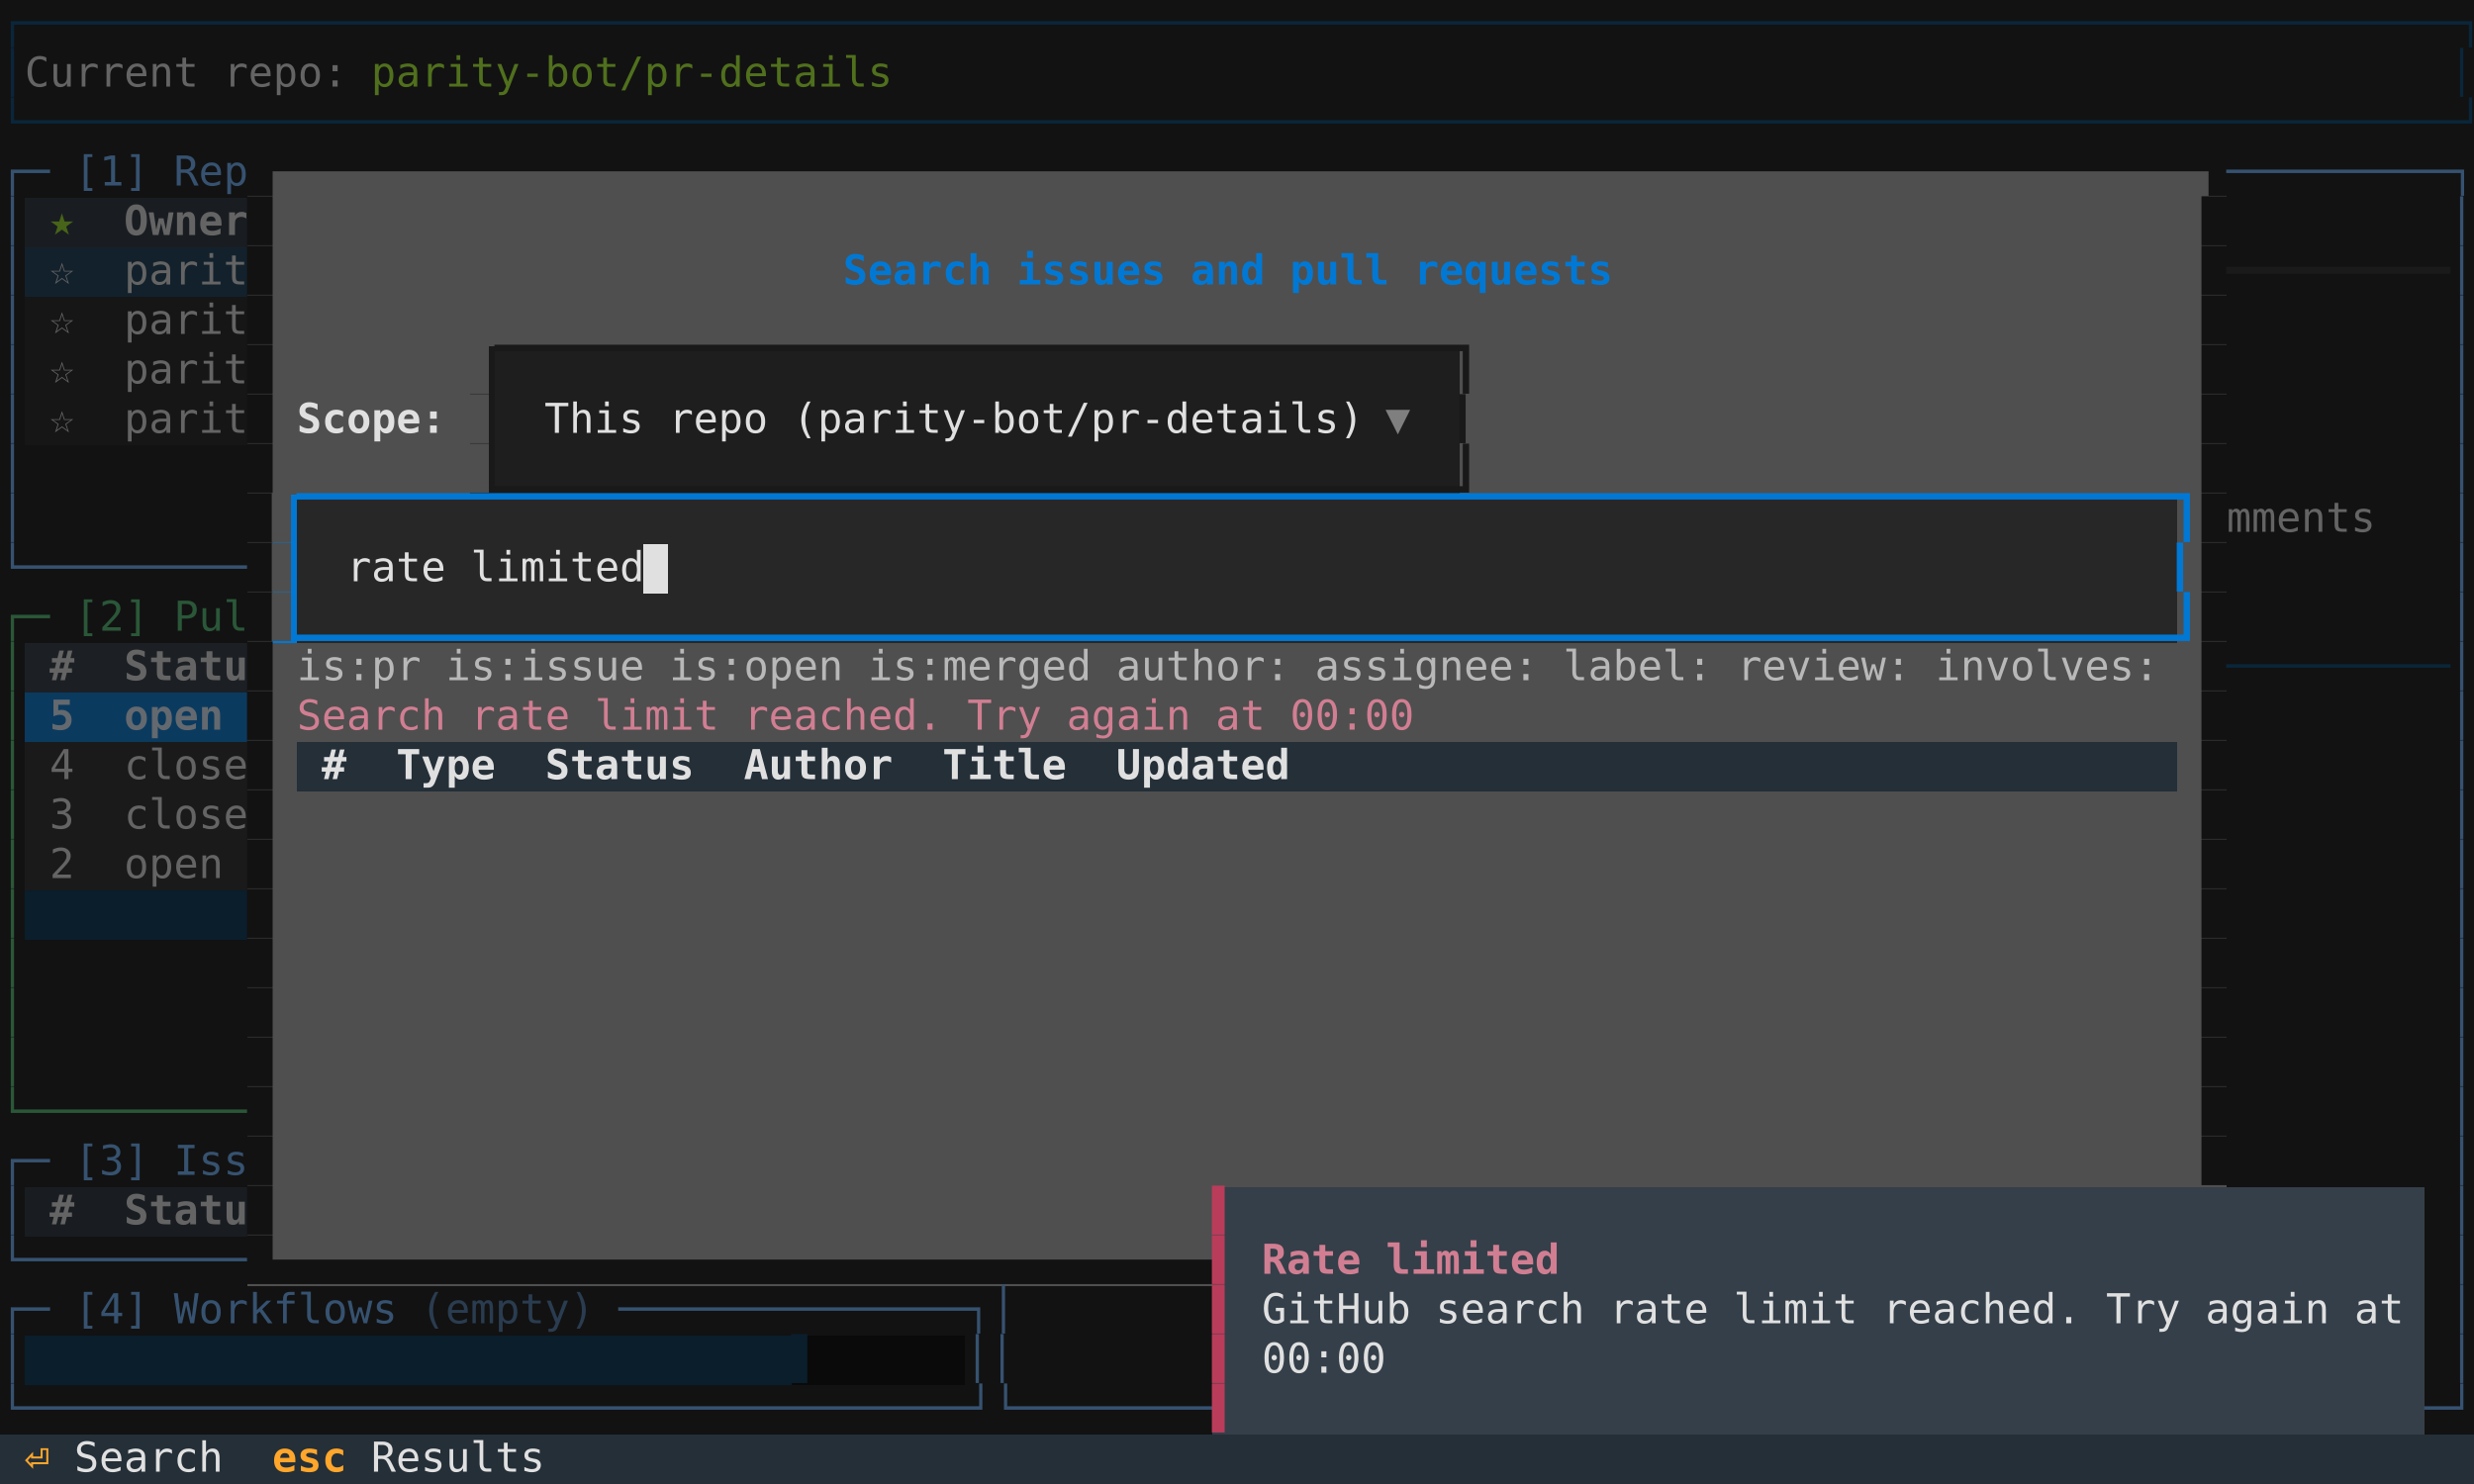
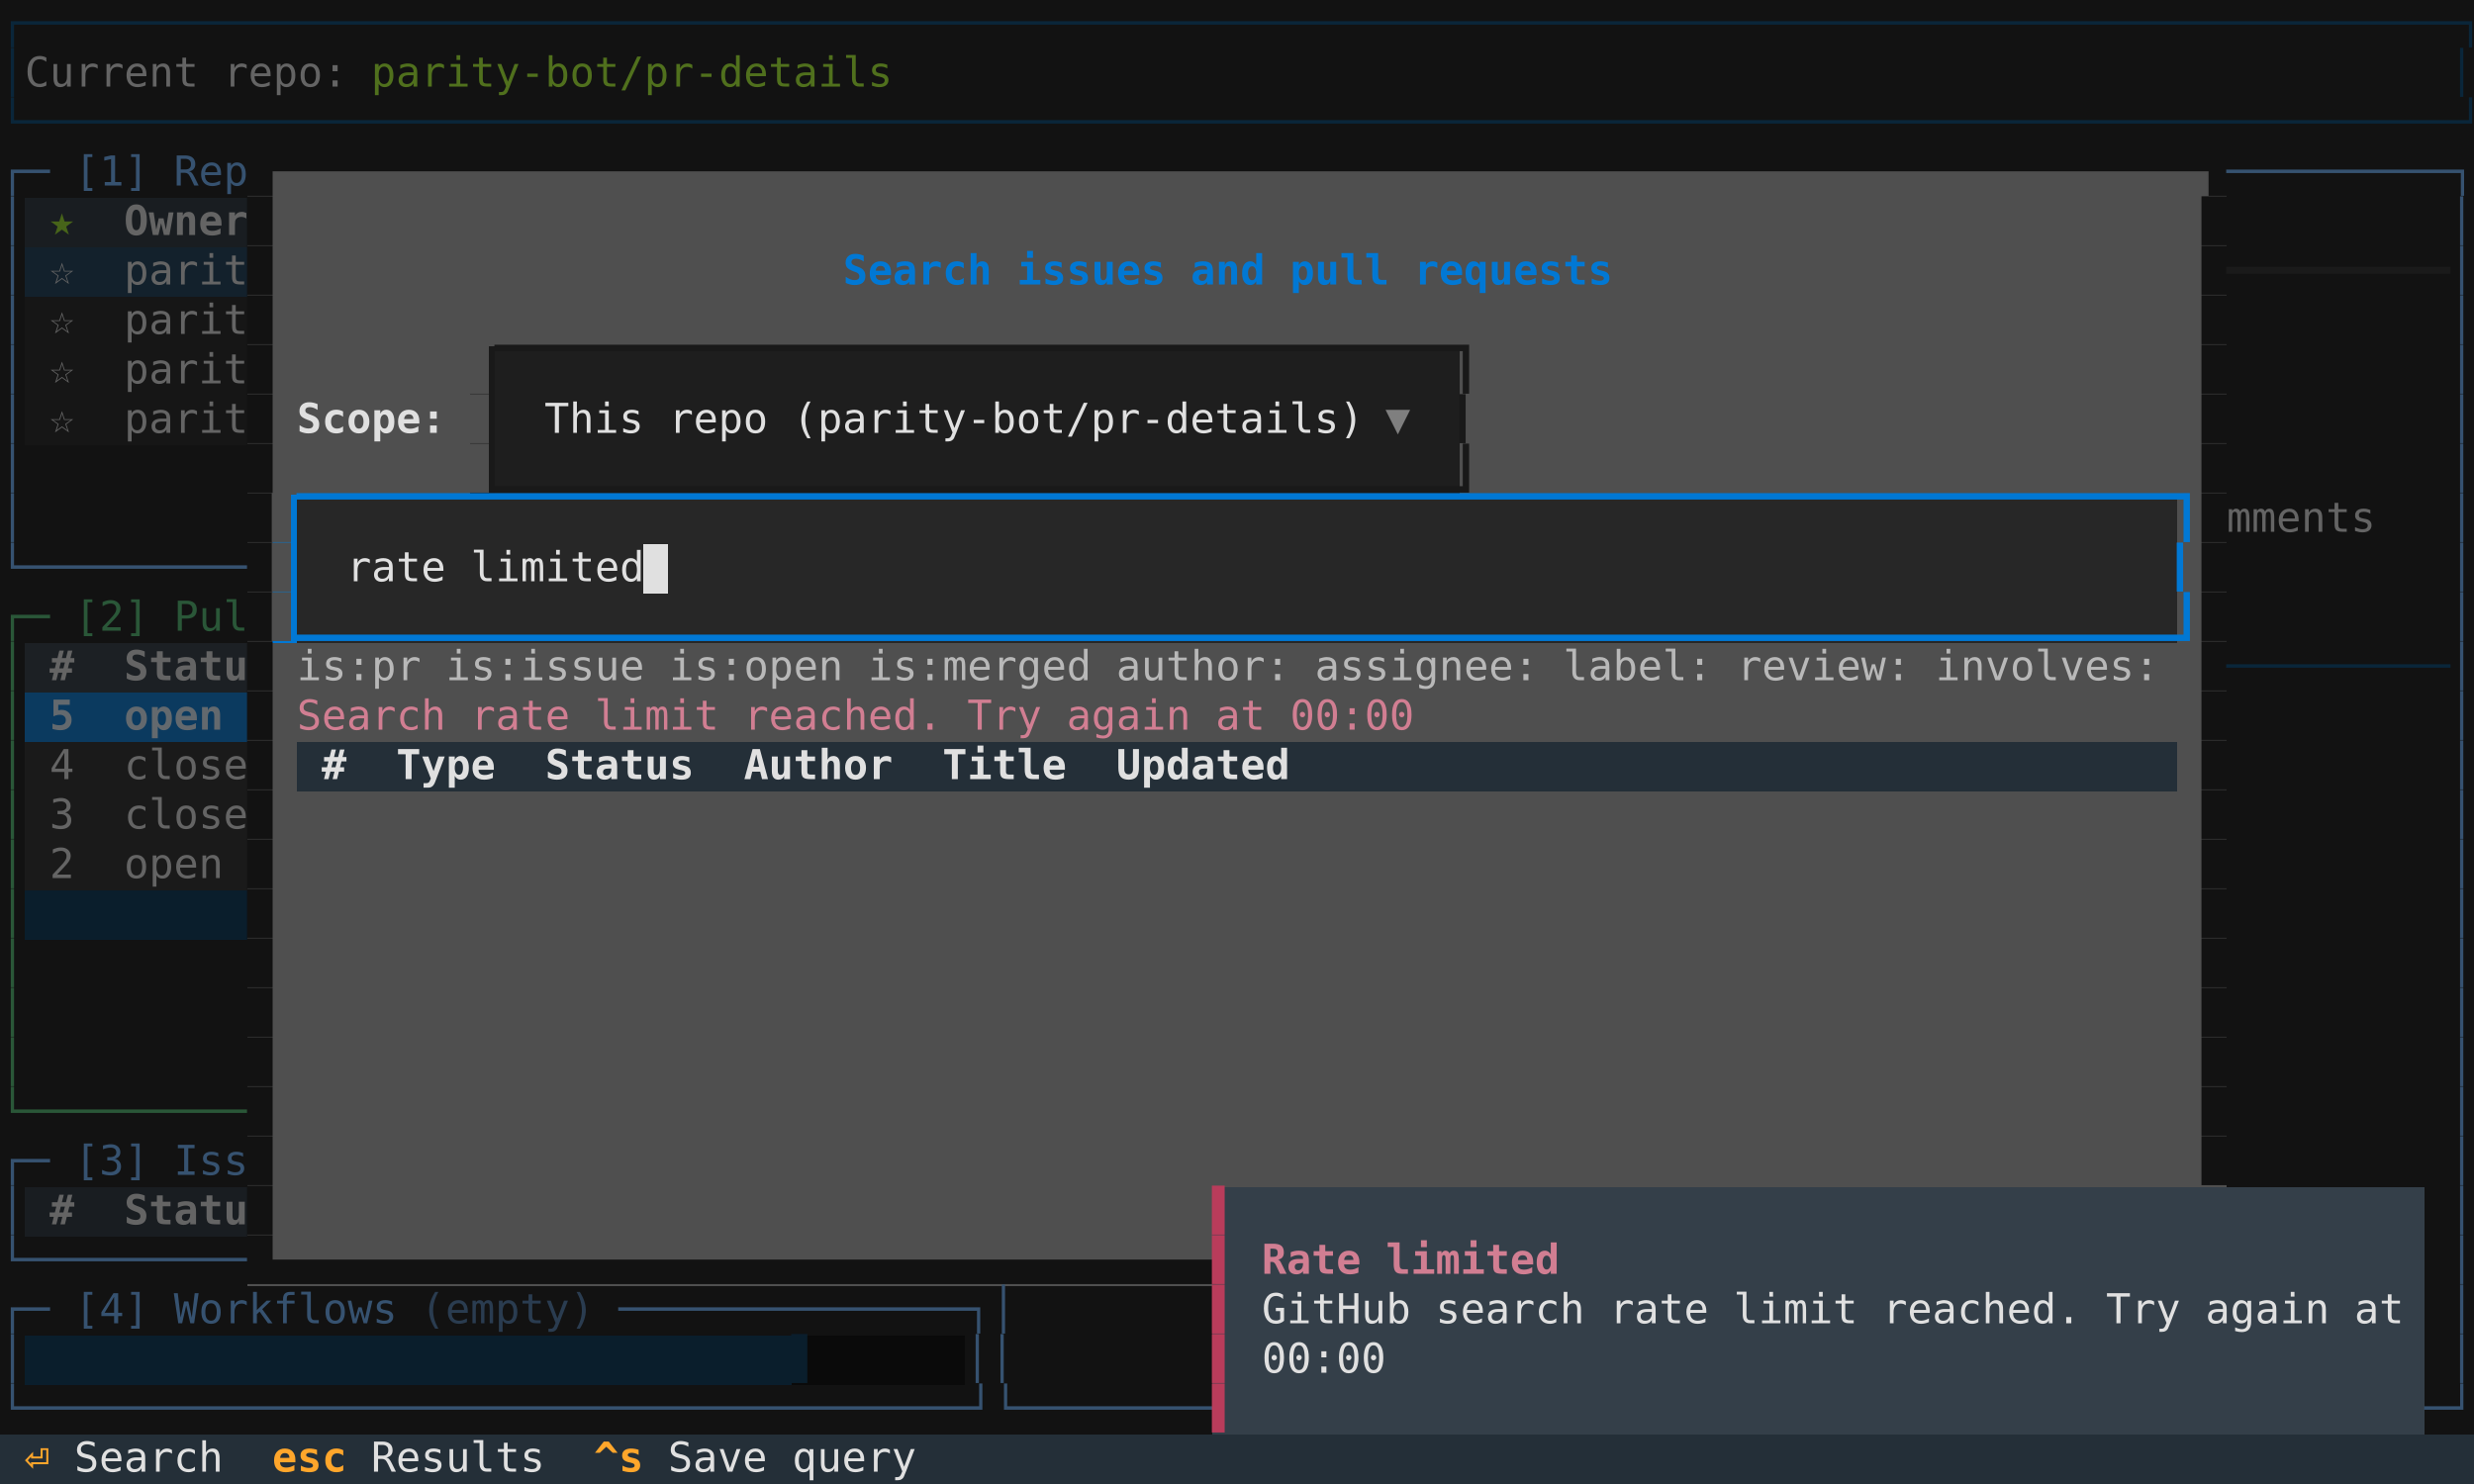
<svg xmlns="http://www.w3.org/2000/svg" width="1000" height="600" viewBox="0 0 1000 600" xml:space="preserve">
  <style>
text { font-family: ui-monospace, SFMono-Regular, Menlo, Consolas, 'DejaVu Sans Mono', 'Liberation Mono', 'Noto Sans Mono', monospace; font-size: 16.67px; white-space: pre; }
.s0 { fill: #0a263a; }
.s1 { fill: #646464; }
.s2 { fill: #50701d; }
.s3 { fill: #365270; }
.s4 { fill: #121212; }
.s5 { fill: #476419; font-weight: bold; }
.s6 { fill: #646464; font-weight: bold; }
.s7 { fill: #0178d4; font-weight: bold; }
.s8 { fill: #1a1a1a; }
.s9 { fill: #4f4f4f; }
.s10 { fill: #191919; }
.s11 { fill: #e0e0e0; font-weight: bold; }
.s12 { fill: #e0e0e0; }
.s13 { fill: #7f7f7f; }
.s14 { fill: #0178d4; }
.s15 { fill: #2a5738; }
.s16 { fill: #b8b8b8; }
.s17 { fill: #63696e; font-weight: bold; }
.s18 { fill: #d17e92; }
.s19 { fill: #b93c5b; }
.s20 { fill: #d17e92; font-weight: bold; }
.s21 { fill: #2a3c50; }
.s22 { fill: #0a1e2c; }
.s23 { fill: #ffa62b; font-weight: bold; }
</style>
  <rect width="1000" height="600" fill="#1e1e1e" />
  <g shape-rendering="crispEdges">
    <rect x="0" y="0" width="1000" height="20" fill="#121212" />
    <rect x="0" y="20" width="1000" height="20" fill="#121212" />
    <rect x="0" y="40" width="1000" height="20" fill="#121212" />
    <rect x="0" y="60" width="100" height="20" fill="#121212" />
    <rect x="100" y="60" width="800" height="20" fill="#4f4f4f" />
    <rect x="900" y="60" width="100" height="20" fill="#121212" />
    <rect x="0" y="80" width="10" height="20" fill="#121212" />
    <rect x="10" y="80" width="90" height="20" fill="#191d21" />
    <rect x="100" y="80" width="800" height="20" fill="#4f4f4f" />
    <rect x="900" y="80" width="100" height="20" fill="#121212" />
    <rect x="0" y="100" width="10" height="20" fill="#121212" />
    <rect x="10" y="100" width="90" height="20" fill="#13212c" />
    <rect x="100" y="100" width="800" height="20" fill="#4f4f4f" />
    <rect x="900" y="100" width="100" height="20" fill="#121212" />
    <rect x="0" y="120" width="10" height="20" fill="#121212" />
    <rect x="10" y="120" width="90" height="20" fill="#161616" />
    <rect x="100" y="120" width="800" height="20" fill="#4f4f4f" />
    <rect x="900" y="120" width="100" height="20" fill="#121212" />
    <rect x="0" y="140" width="10" height="20" fill="#121212" />
    <rect x="10" y="140" width="90" height="20" fill="#161616" />
    <rect x="100" y="140" width="90" height="20" fill="#4f4f4f" />
    <rect x="190" y="140" width="10" height="20" fill="#191919" />
    <rect x="590" y="140" width="310" height="20" fill="#4f4f4f" />
    <rect x="900" y="140" width="100" height="20" fill="#121212" />
    <rect x="0" y="160" width="10" height="20" fill="#121212" />
    <rect x="10" y="160" width="90" height="20" fill="#161616" />
    <rect x="100" y="160" width="90" height="20" fill="#4f4f4f" />
    <rect x="190" y="160" width="10" height="20" fill="#191919" />
    <rect x="590" y="160" width="310" height="20" fill="#4f4f4f" />
    <rect x="900" y="160" width="100" height="20" fill="#121212" />
    <rect x="0" y="180" width="100" height="20" fill="#121212" />
    <rect x="100" y="180" width="90" height="20" fill="#4f4f4f" />
    <rect x="190" y="180" width="10" height="20" fill="#191919" />
    <rect x="590" y="180" width="310" height="20" fill="#4f4f4f" />
    <rect x="900" y="180" width="100" height="20" fill="#121212" />
    <rect x="0" y="200" width="100" height="20" fill="#121212" />
    <rect x="100" y="200" width="10" height="20" fill="#4f4f4f" />
    <rect x="110" y="200" width="10" height="20" fill="#0178d4" />
    <rect x="120" y="200" width="760" height="20" fill="#272727" />
    <rect x="880" y="200" width="20" height="20" fill="#4f4f4f" />
    <rect x="900" y="200" width="100" height="20" fill="#121212" />
    <rect x="0" y="220" width="100" height="20" fill="#121212" />
    <rect x="100" y="220" width="10" height="20" fill="#4f4f4f" />
    <rect x="110" y="220" width="10" height="20" fill="#0178d4" />
    <rect x="120" y="220" width="140" height="20" fill="#272727" />
    <rect x="260" y="220" width="10" height="20" fill="#e0e0e0" />
    <rect x="270" y="220" width="610" height="20" fill="#272727" />
    <rect x="880" y="220" width="20" height="20" fill="#4f4f4f" />
    <rect x="900" y="220" width="100" height="20" fill="#121212" />
    <rect x="0" y="240" width="100" height="20" fill="#121212" />
    <rect x="100" y="240" width="10" height="20" fill="#4f4f4f" />
    <rect x="110" y="240" width="10" height="20" fill="#0178d4" />
    <rect x="120" y="240" width="760" height="20" fill="#272727" />
    <rect x="880" y="240" width="20" height="20" fill="#4f4f4f" />
    <rect x="900" y="240" width="100" height="20" fill="#121212" />
    <rect x="0" y="260" width="10" height="20" fill="#121212" />
    <rect x="10" y="260" width="90" height="20" fill="#1c2024" />
    <rect x="100" y="260" width="800" height="20" fill="#4f4f4f" />
    <rect x="900" y="260" width="100" height="20" fill="#121212" />
    <rect x="0" y="280" width="10" height="20" fill="#121212" />
    <rect x="10" y="280" width="90" height="20" fill="#0b3a5f" />
    <rect x="100" y="280" width="800" height="20" fill="#4f4f4f" />
    <rect x="900" y="280" width="100" height="20" fill="#121212" />
    <rect x="0" y="300" width="10" height="20" fill="#121212" />
    <rect x="10" y="300" width="90" height="20" fill="#1a1a1a" />
    <rect x="100" y="300" width="20" height="20" fill="#4f4f4f" />
    <rect x="120" y="300" width="760" height="20" fill="#242f38" />
    <rect x="880" y="300" width="20" height="20" fill="#4f4f4f" />
    <rect x="900" y="300" width="100" height="20" fill="#121212" />
    <rect x="0" y="320" width="10" height="20" fill="#121212" />
    <rect x="10" y="320" width="90" height="20" fill="#1a1a1a" />
    <rect x="100" y="320" width="800" height="20" fill="#4f4f4f" />
    <rect x="900" y="320" width="100" height="20" fill="#121212" />
    <rect x="0" y="340" width="10" height="20" fill="#121212" />
    <rect x="10" y="340" width="90" height="20" fill="#1a1a1a" />
    <rect x="100" y="340" width="800" height="20" fill="#4f4f4f" />
    <rect x="900" y="340" width="100" height="20" fill="#121212" />
    <rect x="0" y="360" width="10" height="20" fill="#121212" />
    <rect x="10" y="360" width="90" height="20" fill="#0a1e2c" />
    <rect x="100" y="360" width="800" height="20" fill="#4f4f4f" />
    <rect x="900" y="360" width="100" height="20" fill="#121212" />
    <rect x="0" y="380" width="100" height="20" fill="#121212" />
    <rect x="100" y="380" width="800" height="20" fill="#4f4f4f" />
    <rect x="900" y="380" width="100" height="20" fill="#121212" />
    <rect x="0" y="400" width="100" height="20" fill="#121212" />
    <rect x="100" y="400" width="800" height="20" fill="#4f4f4f" />
    <rect x="900" y="400" width="100" height="20" fill="#121212" />
    <rect x="0" y="420" width="100" height="20" fill="#121212" />
    <rect x="100" y="420" width="800" height="20" fill="#4f4f4f" />
    <rect x="900" y="420" width="100" height="20" fill="#121212" />
    <rect x="0" y="440" width="100" height="20" fill="#121212" />
    <rect x="100" y="440" width="800" height="20" fill="#4f4f4f" />
    <rect x="900" y="440" width="100" height="20" fill="#121212" />
    <rect x="0" y="460" width="100" height="20" fill="#121212" />
    <rect x="100" y="460" width="800" height="20" fill="#4f4f4f" />
    <rect x="900" y="460" width="100" height="20" fill="#121212" />
    <rect x="0" y="480" width="10" height="20" fill="#121212" />
    <rect x="10" y="480" width="90" height="20" fill="#191d21" />
    <rect x="100" y="480" width="390" height="20" fill="#4f4f4f" />
    <rect x="490" y="480" width="490" height="20" fill="#343f49" />
    <rect x="980" y="480" width="20" height="20" fill="#121212" />
    <rect x="0" y="500" width="100" height="20" fill="#121212" />
    <rect x="100" y="500" width="390" height="20" fill="#4f4f4f" />
    <rect x="490" y="500" width="490" height="20" fill="#343f49" />
    <rect x="980" y="500" width="20" height="20" fill="#121212" />
    <rect x="0" y="520" width="490" height="20" fill="#121212" />
    <rect x="490" y="520" width="490" height="20" fill="#343f49" />
    <rect x="980" y="520" width="20" height="20" fill="#121212" />
    <rect x="0" y="540" width="10" height="20" fill="#121212" />
    <rect x="10" y="540" width="310" height="20" fill="#0a1e2c" />
    <rect x="320" y="540" width="70" height="20" fill="#0a0a0a" />
    <rect x="390" y="540" width="100" height="20" fill="#121212" />
    <rect x="490" y="540" width="490" height="20" fill="#343f49" />
    <rect x="980" y="540" width="20" height="20" fill="#121212" />
    <rect x="0" y="560" width="490" height="20" fill="#121212" />
    <rect x="490" y="560" width="490" height="20" fill="#343f49" />
    <rect x="980" y="560" width="20" height="20" fill="#121212" />
    <rect x="0" y="580" width="1000" height="20" fill="#242f38" />
  </g>
  <text class="s0" x="0" y="15" textLength="1000" lengthAdjust="spacingAndGlyphs">┌──────────────────────────────────────────────────────────────────────────────────────────────────┐</text>
  <text class="s0" x="0" y="35" textLength="10" lengthAdjust="spacingAndGlyphs">│</text>
  <text class="s1" x="10" y="35" textLength="140" lengthAdjust="spacingAndGlyphs">Current repo: </text>
  <text class="s2" x="150" y="35" textLength="210" lengthAdjust="spacingAndGlyphs">parity-bot/pr-details</text>
  <text class="s0" x="990" y="35" textLength="10" lengthAdjust="spacingAndGlyphs">│</text>
  <text class="s0" x="0" y="55" textLength="1000" lengthAdjust="spacingAndGlyphs">└──────────────────────────────────────────────────────────────────────────────────────────────────┘</text>
  <text class="s3" x="0" y="75" textLength="100" lengthAdjust="spacingAndGlyphs">┌─ [1] Rep</text>
  <text class="s4" x="100" y="75" textLength="800" lengthAdjust="spacingAndGlyphs">█▀▀▀▀▀▀▀▀▀▀▀▀▀▀▀▀▀▀▀▀▀▀▀▀▀▀▀▀▀▀▀▀▀▀▀▀▀▀▀▀▀▀▀▀▀▀▀▀▀▀▀▀▀▀▀▀▀▀▀▀▀▀▀▀▀▀▀▀▀▀▀▀▀▀▀▀▀▀█</text>
  <text class="s3" x="900" y="75" textLength="100" lengthAdjust="spacingAndGlyphs">─────────┐</text>
  <text class="s3" x="0" y="95" textLength="10" lengthAdjust="spacingAndGlyphs">│</text>
  <text class="s5" x="20" y="95" textLength="10" lengthAdjust="spacingAndGlyphs">★</text>
  <text class="s6" x="30" y="95" textLength="70" lengthAdjust="spacingAndGlyphs">  Owner</text>
  <text class="s4" x="100" y="95" textLength="10" lengthAdjust="spacingAndGlyphs">█</text>
  <text class="s4" x="890" y="95" textLength="10" lengthAdjust="spacingAndGlyphs">█</text>
  <text class="s3" x="990" y="95" textLength="10" lengthAdjust="spacingAndGlyphs">│</text>
  <text class="s3" x="0" y="115" textLength="10" lengthAdjust="spacingAndGlyphs">│</text>
  <text class="s1" x="10" y="115" textLength="90" lengthAdjust="spacingAndGlyphs"> ☆  parit</text>
  <text class="s4" x="100" y="115" textLength="10" lengthAdjust="spacingAndGlyphs">█</text>
  <text class="s7" x="130" y="115" textLength="740" lengthAdjust="spacingAndGlyphs">                     Search issues and pull requests                      </text>
  <text class="s4" x="890" y="115" textLength="10" lengthAdjust="spacingAndGlyphs">█</text>
  <text class="s8" x="900" y="115" textLength="90" lengthAdjust="spacingAndGlyphs">━━━━━━━━━</text>
  <text class="s3" x="990" y="115" textLength="10" lengthAdjust="spacingAndGlyphs">│</text>
  <text class="s3" x="0" y="135" textLength="10" lengthAdjust="spacingAndGlyphs">│</text>
  <text class="s1" x="10" y="135" textLength="90" lengthAdjust="spacingAndGlyphs"> ☆  parit</text>
  <text class="s4" x="100" y="135" textLength="10" lengthAdjust="spacingAndGlyphs">█</text>
  <text class="s4" x="890" y="135" textLength="10" lengthAdjust="spacingAndGlyphs">█</text>
  <text class="s3" x="990" y="135" textLength="10" lengthAdjust="spacingAndGlyphs">│</text>
  <text class="s3" x="0" y="155" textLength="10" lengthAdjust="spacingAndGlyphs">│</text>
  <text class="s1" x="10" y="155" textLength="90" lengthAdjust="spacingAndGlyphs"> ☆  parit</text>
  <text class="s4" x="100" y="155" textLength="10" lengthAdjust="spacingAndGlyphs">█</text>
  <text class="s9" x="190" y="155" textLength="10" lengthAdjust="spacingAndGlyphs">▊</text>
  <text class="s10" x="200" y="155" textLength="400" lengthAdjust="spacingAndGlyphs">▔▔▔▔▔▔▔▔▔▔▔▔▔▔▔▔▔▔▔▔▔▔▔▔▔▔▔▔▔▔▔▔▔▔▔▔▔▔▔▎</text>
  <text class="s4" x="890" y="155" textLength="10" lengthAdjust="spacingAndGlyphs">█</text>
  <text class="s3" x="990" y="155" textLength="10" lengthAdjust="spacingAndGlyphs">│</text>
  <text class="s3" x="0" y="175" textLength="10" lengthAdjust="spacingAndGlyphs">│</text>
  <text class="s1" x="10" y="175" textLength="90" lengthAdjust="spacingAndGlyphs"> ☆  parit</text>
  <text class="s4" x="100" y="175" textLength="10" lengthAdjust="spacingAndGlyphs">█</text>
  <text class="s11" x="120" y="175" textLength="60" lengthAdjust="spacingAndGlyphs">Scope:</text>
  <text class="s9" x="190" y="175" textLength="10" lengthAdjust="spacingAndGlyphs">▊</text>
  <text class="s12" x="200" y="175" textLength="360" lengthAdjust="spacingAndGlyphs">  This repo (parity-bot/pr-details) </text>
  <text class="s13" x="560" y="175" textLength="10" lengthAdjust="spacingAndGlyphs">▼</text>
  <text class="s10" x="590" y="175" textLength="10" lengthAdjust="spacingAndGlyphs">▎</text>
  <text class="s4" x="890" y="175" textLength="10" lengthAdjust="spacingAndGlyphs">█</text>
  <text class="s3" x="990" y="175" textLength="10" lengthAdjust="spacingAndGlyphs">│</text>
  <text class="s3" x="0" y="195" textLength="10" lengthAdjust="spacingAndGlyphs">│</text>
  <text class="s4" x="100" y="195" textLength="10" lengthAdjust="spacingAndGlyphs">█</text>
  <text class="s9" x="190" y="195" textLength="10" lengthAdjust="spacingAndGlyphs">▊</text>
  <text class="s10" x="200" y="195" textLength="400" lengthAdjust="spacingAndGlyphs">▁▁▁▁▁▁▁▁▁▁▁▁▁▁▁▁▁▁▁▁▁▁▁▁▁▁▁▁▁▁▁▁▁▁▁▁▁▁▁▎</text>
  <text class="s4" x="890" y="195" textLength="10" lengthAdjust="spacingAndGlyphs">█</text>
  <text class="s3" x="990" y="195" textLength="10" lengthAdjust="spacingAndGlyphs">│</text>
  <text class="s3" x="0" y="215" textLength="10" lengthAdjust="spacingAndGlyphs">│</text>
  <text class="s4" x="100" y="215" textLength="10" lengthAdjust="spacingAndGlyphs">█</text>
  <text class="s9" x="110" y="215" textLength="10" lengthAdjust="spacingAndGlyphs">▊</text>
  <text class="s14" x="120" y="215" textLength="770" lengthAdjust="spacingAndGlyphs">▔▔▔▔▔▔▔▔▔▔▔▔▔▔▔▔▔▔▔▔▔▔▔▔▔▔▔▔▔▔▔▔▔▔▔▔▔▔▔▔▔▔▔▔▔▔▔▔▔▔▔▔▔▔▔▔▔▔▔▔▔▔▔▔▔▔▔▔▔▔▔▔▔▔▔▔▎</text>
  <text class="s4" x="890" y="215" textLength="10" lengthAdjust="spacingAndGlyphs">█</text>
  <text class="s1" x="900" y="215" textLength="90" lengthAdjust="spacingAndGlyphs">mments   </text>
  <text class="s3" x="990" y="215" textLength="10" lengthAdjust="spacingAndGlyphs">│</text>
  <text class="s3" x="0" y="235" textLength="100" lengthAdjust="spacingAndGlyphs">└─────────</text>
  <text class="s4" x="100" y="235" textLength="10" lengthAdjust="spacingAndGlyphs">█</text>
  <text class="s9" x="110" y="235" textLength="10" lengthAdjust="spacingAndGlyphs">▊</text>
  <text class="s12" x="120" y="235" textLength="140" lengthAdjust="spacingAndGlyphs">  rate limited</text>
  <text class="s14" x="880" y="235" textLength="10" lengthAdjust="spacingAndGlyphs">▎</text>
  <text class="s4" x="890" y="235" textLength="10" lengthAdjust="spacingAndGlyphs">█</text>
  <text class="s3" x="990" y="235" textLength="10" lengthAdjust="spacingAndGlyphs">│</text>
  <text class="s15" x="0" y="255" textLength="100" lengthAdjust="spacingAndGlyphs">┌─ [2] Pul</text>
  <text class="s4" x="100" y="255" textLength="10" lengthAdjust="spacingAndGlyphs">█</text>
  <text class="s9" x="110" y="255" textLength="10" lengthAdjust="spacingAndGlyphs">▊</text>
  <text class="s14" x="120" y="255" textLength="770" lengthAdjust="spacingAndGlyphs">▁▁▁▁▁▁▁▁▁▁▁▁▁▁▁▁▁▁▁▁▁▁▁▁▁▁▁▁▁▁▁▁▁▁▁▁▁▁▁▁▁▁▁▁▁▁▁▁▁▁▁▁▁▁▁▁▁▁▁▁▁▁▁▁▁▁▁▁▁▁▁▁▁▁▁▁▎</text>
  <text class="s4" x="890" y="255" textLength="10" lengthAdjust="spacingAndGlyphs">█</text>
  <text class="s3" x="990" y="255" textLength="10" lengthAdjust="spacingAndGlyphs">│</text>
  <text class="s15" x="0" y="275" textLength="10" lengthAdjust="spacingAndGlyphs">│</text>
  <text class="s6" x="10" y="275" textLength="90" lengthAdjust="spacingAndGlyphs"> #  Statu</text>
  <text class="s4" x="100" y="275" textLength="10" lengthAdjust="spacingAndGlyphs">█</text>
  <text class="s16" x="120" y="275" textLength="760" lengthAdjust="spacingAndGlyphs">is:pr is:issue is:open is:merged author: assignee: label: review: involves: </text>
  <text class="s4" x="890" y="275" textLength="10" lengthAdjust="spacingAndGlyphs">█</text>
  <text class="s0" x="900" y="275" textLength="90" lengthAdjust="spacingAndGlyphs">─────────</text>
  <text class="s3" x="990" y="275" textLength="10" lengthAdjust="spacingAndGlyphs">│</text>
  <text class="s15" x="0" y="295" textLength="10" lengthAdjust="spacingAndGlyphs">│</text>
  <text class="s17" x="10" y="295" textLength="90" lengthAdjust="spacingAndGlyphs"> 5  open </text>
  <text class="s4" x="100" y="295" textLength="10" lengthAdjust="spacingAndGlyphs">█</text>
  <text class="s18" x="120" y="295" textLength="450" lengthAdjust="spacingAndGlyphs">Search rate limit reached. Try again at 00:00</text>
  <text class="s4" x="890" y="295" textLength="10" lengthAdjust="spacingAndGlyphs">█</text>
  <text class="s3" x="990" y="295" textLength="10" lengthAdjust="spacingAndGlyphs">│</text>
  <text class="s15" x="0" y="315" textLength="10" lengthAdjust="spacingAndGlyphs">│</text>
  <text class="s1" x="10" y="315" textLength="90" lengthAdjust="spacingAndGlyphs"> 4  close</text>
  <text class="s4" x="100" y="315" textLength="10" lengthAdjust="spacingAndGlyphs">█</text>
  <text class="s11" x="120" y="315" textLength="760" lengthAdjust="spacingAndGlyphs"> #  Type  Status  Author  Title  Updated                                    </text>
  <text class="s4" x="890" y="315" textLength="10" lengthAdjust="spacingAndGlyphs">█</text>
  <text class="s3" x="990" y="315" textLength="10" lengthAdjust="spacingAndGlyphs">│</text>
  <text class="s15" x="0" y="335" textLength="10" lengthAdjust="spacingAndGlyphs">│</text>
  <text class="s1" x="10" y="335" textLength="90" lengthAdjust="spacingAndGlyphs"> 3  close</text>
  <text class="s4" x="100" y="335" textLength="10" lengthAdjust="spacingAndGlyphs">█</text>
  <text class="s4" x="890" y="335" textLength="10" lengthAdjust="spacingAndGlyphs">█</text>
  <text class="s3" x="990" y="335" textLength="10" lengthAdjust="spacingAndGlyphs">│</text>
  <text class="s15" x="0" y="355" textLength="10" lengthAdjust="spacingAndGlyphs">│</text>
  <text class="s1" x="10" y="355" textLength="90" lengthAdjust="spacingAndGlyphs"> 2  open </text>
  <text class="s4" x="100" y="355" textLength="10" lengthAdjust="spacingAndGlyphs">█</text>
  <text class="s4" x="890" y="355" textLength="10" lengthAdjust="spacingAndGlyphs">█</text>
  <text class="s3" x="990" y="355" textLength="10" lengthAdjust="spacingAndGlyphs">│</text>
  <text class="s15" x="0" y="375" textLength="10" lengthAdjust="spacingAndGlyphs">│</text>
  <text class="s4" x="100" y="375" textLength="10" lengthAdjust="spacingAndGlyphs">█</text>
  <text class="s4" x="890" y="375" textLength="10" lengthAdjust="spacingAndGlyphs">█</text>
  <text class="s3" x="990" y="375" textLength="10" lengthAdjust="spacingAndGlyphs">│</text>
  <text class="s15" x="0" y="395" textLength="10" lengthAdjust="spacingAndGlyphs">│</text>
  <text class="s4" x="100" y="395" textLength="10" lengthAdjust="spacingAndGlyphs">█</text>
  <text class="s4" x="890" y="395" textLength="10" lengthAdjust="spacingAndGlyphs">█</text>
  <text class="s3" x="990" y="395" textLength="10" lengthAdjust="spacingAndGlyphs">│</text>
  <text class="s15" x="0" y="415" textLength="10" lengthAdjust="spacingAndGlyphs">│</text>
  <text class="s4" x="100" y="415" textLength="10" lengthAdjust="spacingAndGlyphs">█</text>
  <text class="s4" x="890" y="415" textLength="10" lengthAdjust="spacingAndGlyphs">█</text>
  <text class="s3" x="990" y="415" textLength="10" lengthAdjust="spacingAndGlyphs">│</text>
  <text class="s15" x="0" y="435" textLength="10" lengthAdjust="spacingAndGlyphs">│</text>
  <text class="s4" x="100" y="435" textLength="10" lengthAdjust="spacingAndGlyphs">█</text>
  <text class="s4" x="890" y="435" textLength="10" lengthAdjust="spacingAndGlyphs">█</text>
  <text class="s3" x="990" y="435" textLength="10" lengthAdjust="spacingAndGlyphs">│</text>
  <text class="s15" x="0" y="455" textLength="100" lengthAdjust="spacingAndGlyphs">└─────────</text>
  <text class="s4" x="100" y="455" textLength="10" lengthAdjust="spacingAndGlyphs">█</text>
  <text class="s4" x="890" y="455" textLength="10" lengthAdjust="spacingAndGlyphs">█</text>
  <text class="s3" x="990" y="455" textLength="10" lengthAdjust="spacingAndGlyphs">│</text>
  <text class="s3" x="0" y="475" textLength="100" lengthAdjust="spacingAndGlyphs">┌─ [3] Iss</text>
  <text class="s4" x="100" y="475" textLength="10" lengthAdjust="spacingAndGlyphs">█</text>
  <text class="s4" x="890" y="475" textLength="10" lengthAdjust="spacingAndGlyphs">█</text>
  <text class="s3" x="990" y="475" textLength="10" lengthAdjust="spacingAndGlyphs">│</text>
  <text class="s3" x="0" y="495" textLength="10" lengthAdjust="spacingAndGlyphs">│</text>
  <text class="s6" x="10" y="495" textLength="90" lengthAdjust="spacingAndGlyphs"> #  Statu</text>
  <text class="s4" x="100" y="495" textLength="10" lengthAdjust="spacingAndGlyphs">█</text>
  <text class="s19" x="490" y="495" textLength="10" lengthAdjust="spacingAndGlyphs">▌</text>
  <text class="s3" x="990" y="495" textLength="10" lengthAdjust="spacingAndGlyphs">│</text>
  <text class="s3" x="0" y="515" textLength="100" lengthAdjust="spacingAndGlyphs">└─────────</text>
  <text class="s4" x="100" y="515" textLength="390" lengthAdjust="spacingAndGlyphs">█▄▄▄▄▄▄▄▄▄▄▄▄▄▄▄▄▄▄▄▄▄▄▄▄▄▄▄▄▄▄▄▄▄▄▄▄▄▄</text>
  <text class="s19" x="490" y="515" textLength="10" lengthAdjust="spacingAndGlyphs">▌</text>
  <text class="s20" x="510" y="515" textLength="120" lengthAdjust="spacingAndGlyphs">Rate limited</text>
  <text class="s3" x="990" y="515" textLength="10" lengthAdjust="spacingAndGlyphs">│</text>
  <text class="s3" x="0" y="535" textLength="170" lengthAdjust="spacingAndGlyphs">┌─ [4] Workflows </text>
  <text class="s21" x="170" y="535" textLength="70" lengthAdjust="spacingAndGlyphs">(empty)</text>
  <text class="s3" x="240" y="535" textLength="170" lengthAdjust="spacingAndGlyphs"> ──────────────┐│</text>
  <text class="s19" x="490" y="535" textLength="10" lengthAdjust="spacingAndGlyphs">▌</text>
  <text class="s12" x="500" y="535" textLength="480" lengthAdjust="spacingAndGlyphs"> GitHub search rate limit reached. Try again at </text>
  <text class="s3" x="990" y="535" textLength="10" lengthAdjust="spacingAndGlyphs">│</text>
  <text class="s3" x="0" y="555" textLength="10" lengthAdjust="spacingAndGlyphs">│</text>
  <text class="s22" x="320" y="555" textLength="10" lengthAdjust="spacingAndGlyphs">▋</text>
  <text class="s3" x="390" y="555" textLength="20" lengthAdjust="spacingAndGlyphs">││</text>
  <text class="s19" x="490" y="555" textLength="10" lengthAdjust="spacingAndGlyphs">▌</text>
  <text class="s12" x="500" y="555" textLength="480" lengthAdjust="spacingAndGlyphs"> 00:00                                          </text>
  <text class="s3" x="990" y="555" textLength="10" lengthAdjust="spacingAndGlyphs">│</text>
  <text class="s3" x="0" y="575" textLength="490" lengthAdjust="spacingAndGlyphs">└──────────────────────────────────────┘└────────</text>
  <text class="s19" x="490" y="575" textLength="10" lengthAdjust="spacingAndGlyphs">▌</text>
  <text class="s3" x="980" y="575" textLength="20" lengthAdjust="spacingAndGlyphs">─┘</text>
  <text class="s23" x="0" y="595" textLength="30" lengthAdjust="spacingAndGlyphs"> ⏎ </text>
  <text class="s12" x="30" y="595" textLength="70" lengthAdjust="spacingAndGlyphs">Search </text>
  <text class="s23" x="100" y="595" textLength="50" lengthAdjust="spacingAndGlyphs"> esc </text>
  <text class="s12" x="150" y="595" textLength="80" lengthAdjust="spacingAndGlyphs">Results </text>
+   <text class="s23" x="230" y="595" textLength="40" lengthAdjust="spacingAndGlyphs"> ^s </text>
+   <text class="s12" x="270" y="595" textLength="110" lengthAdjust="spacingAndGlyphs">Save query </text>
</svg>
